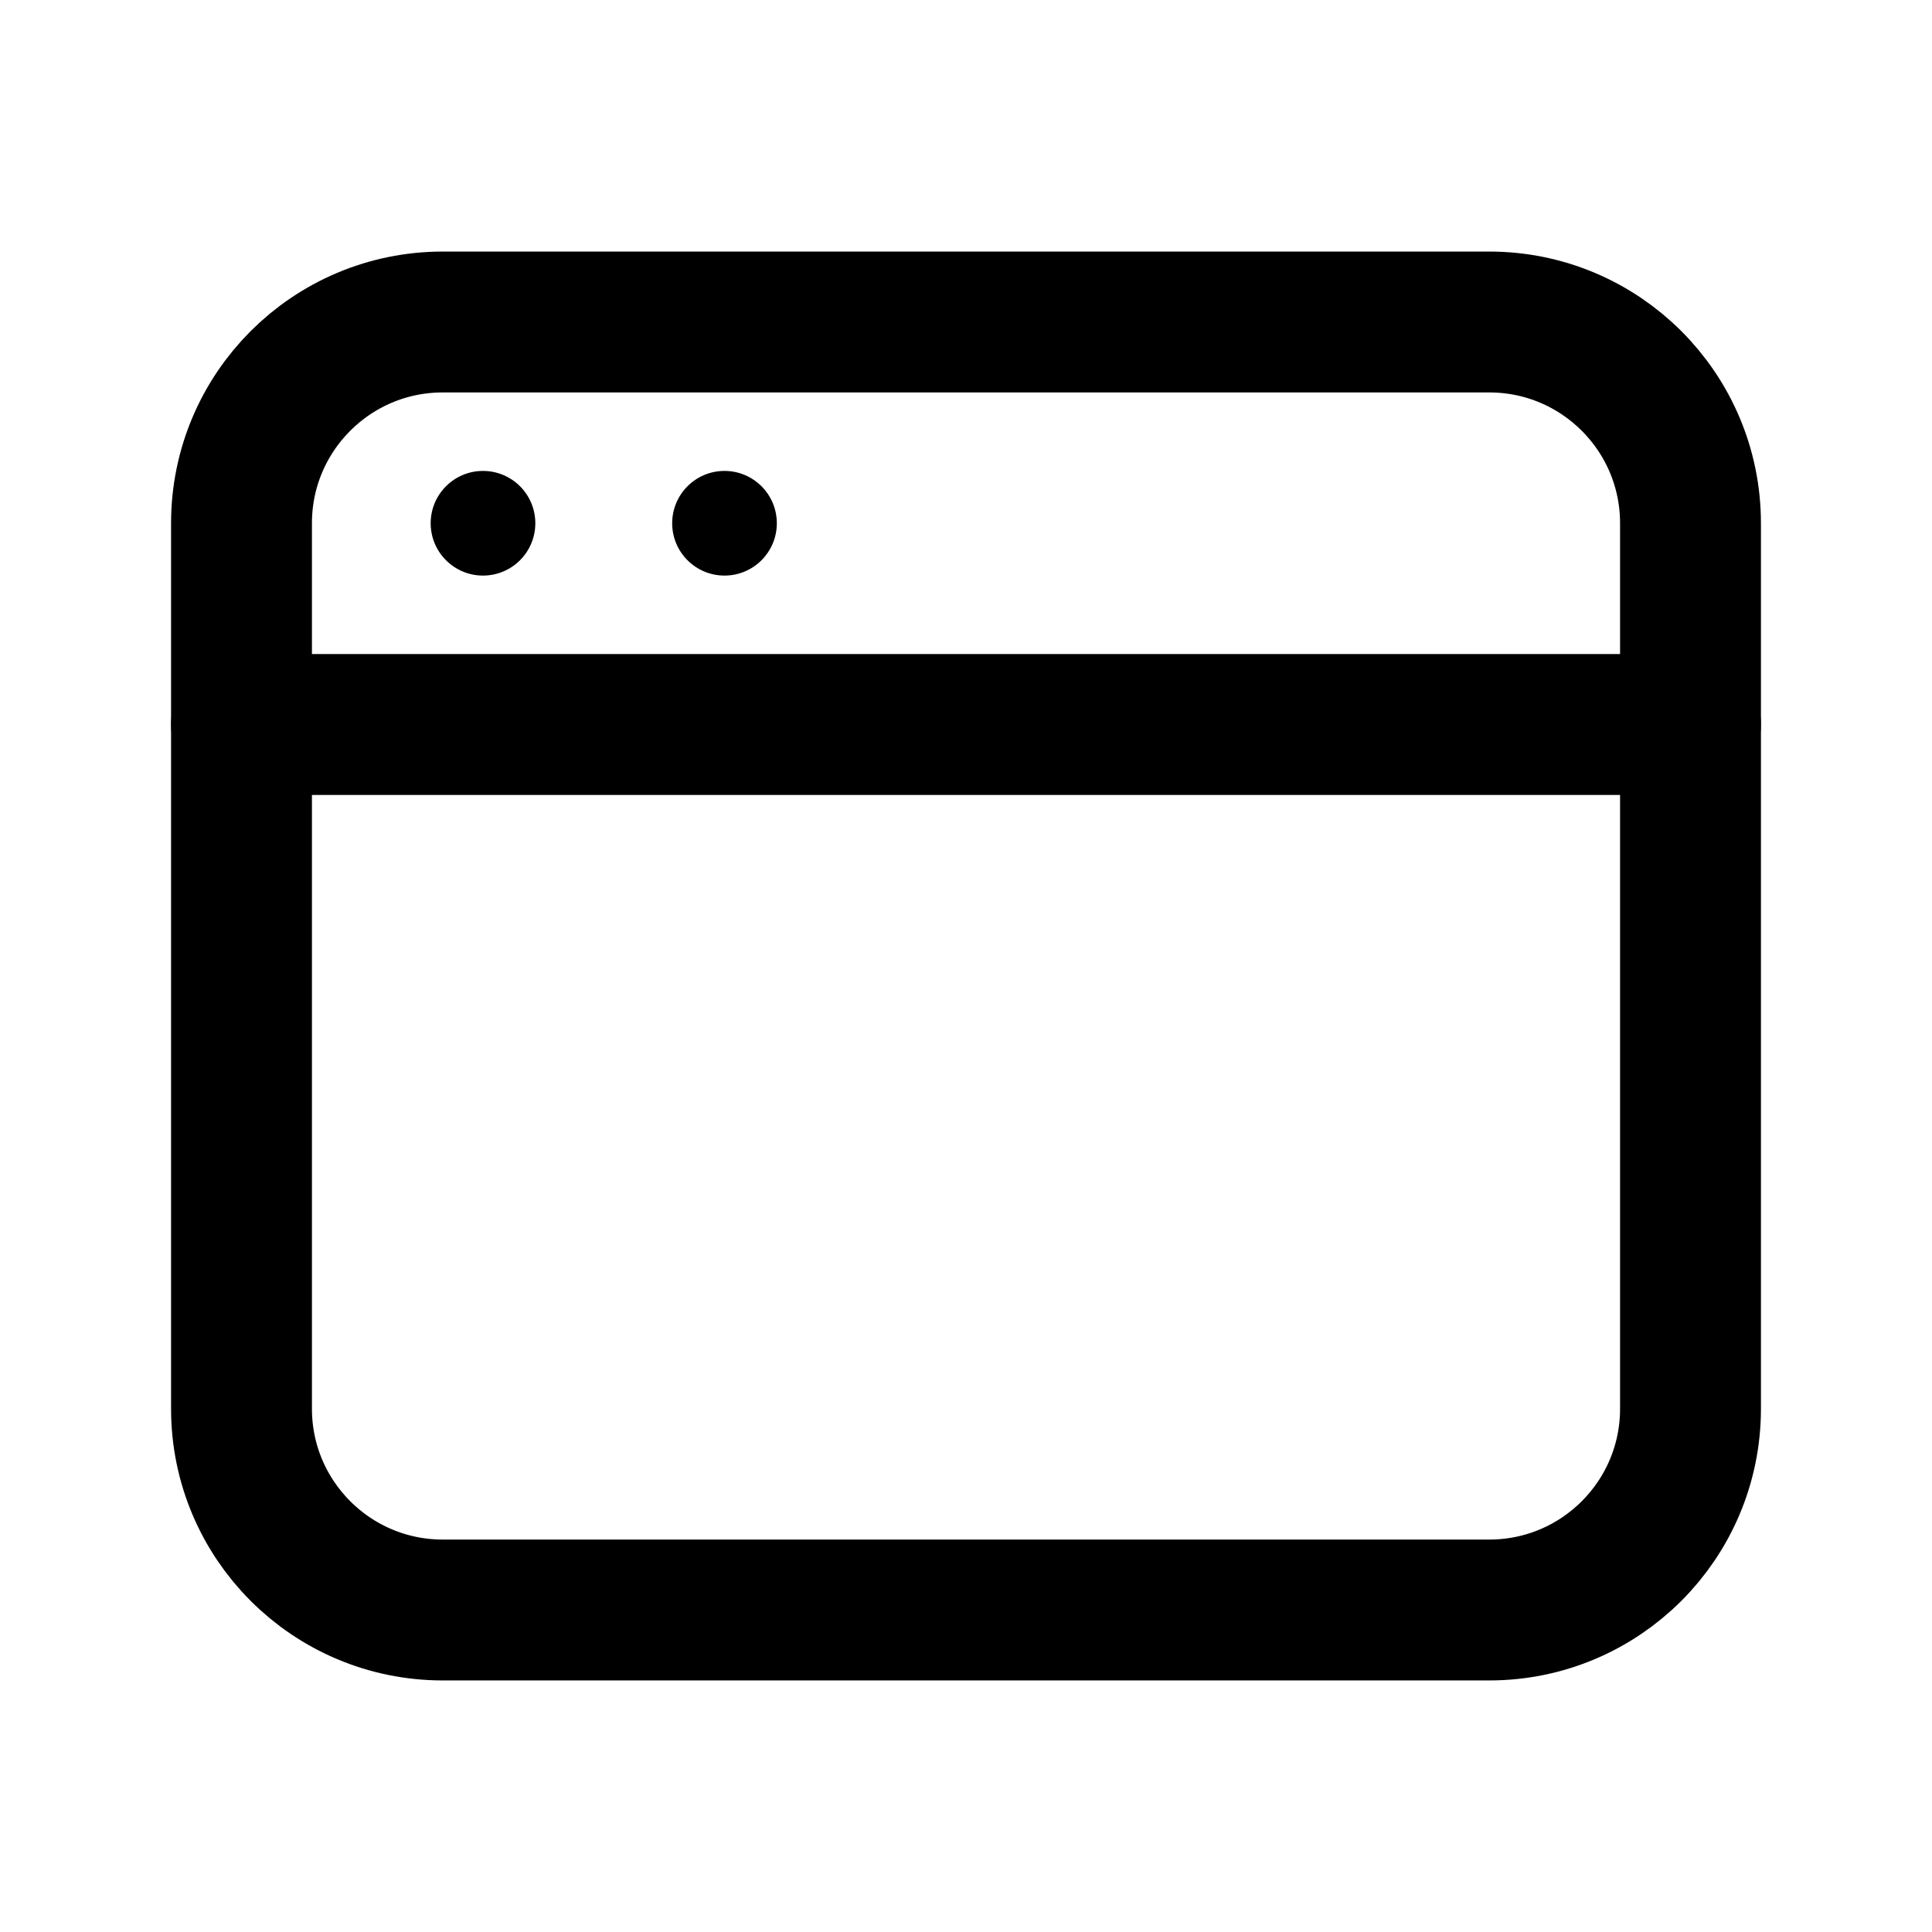
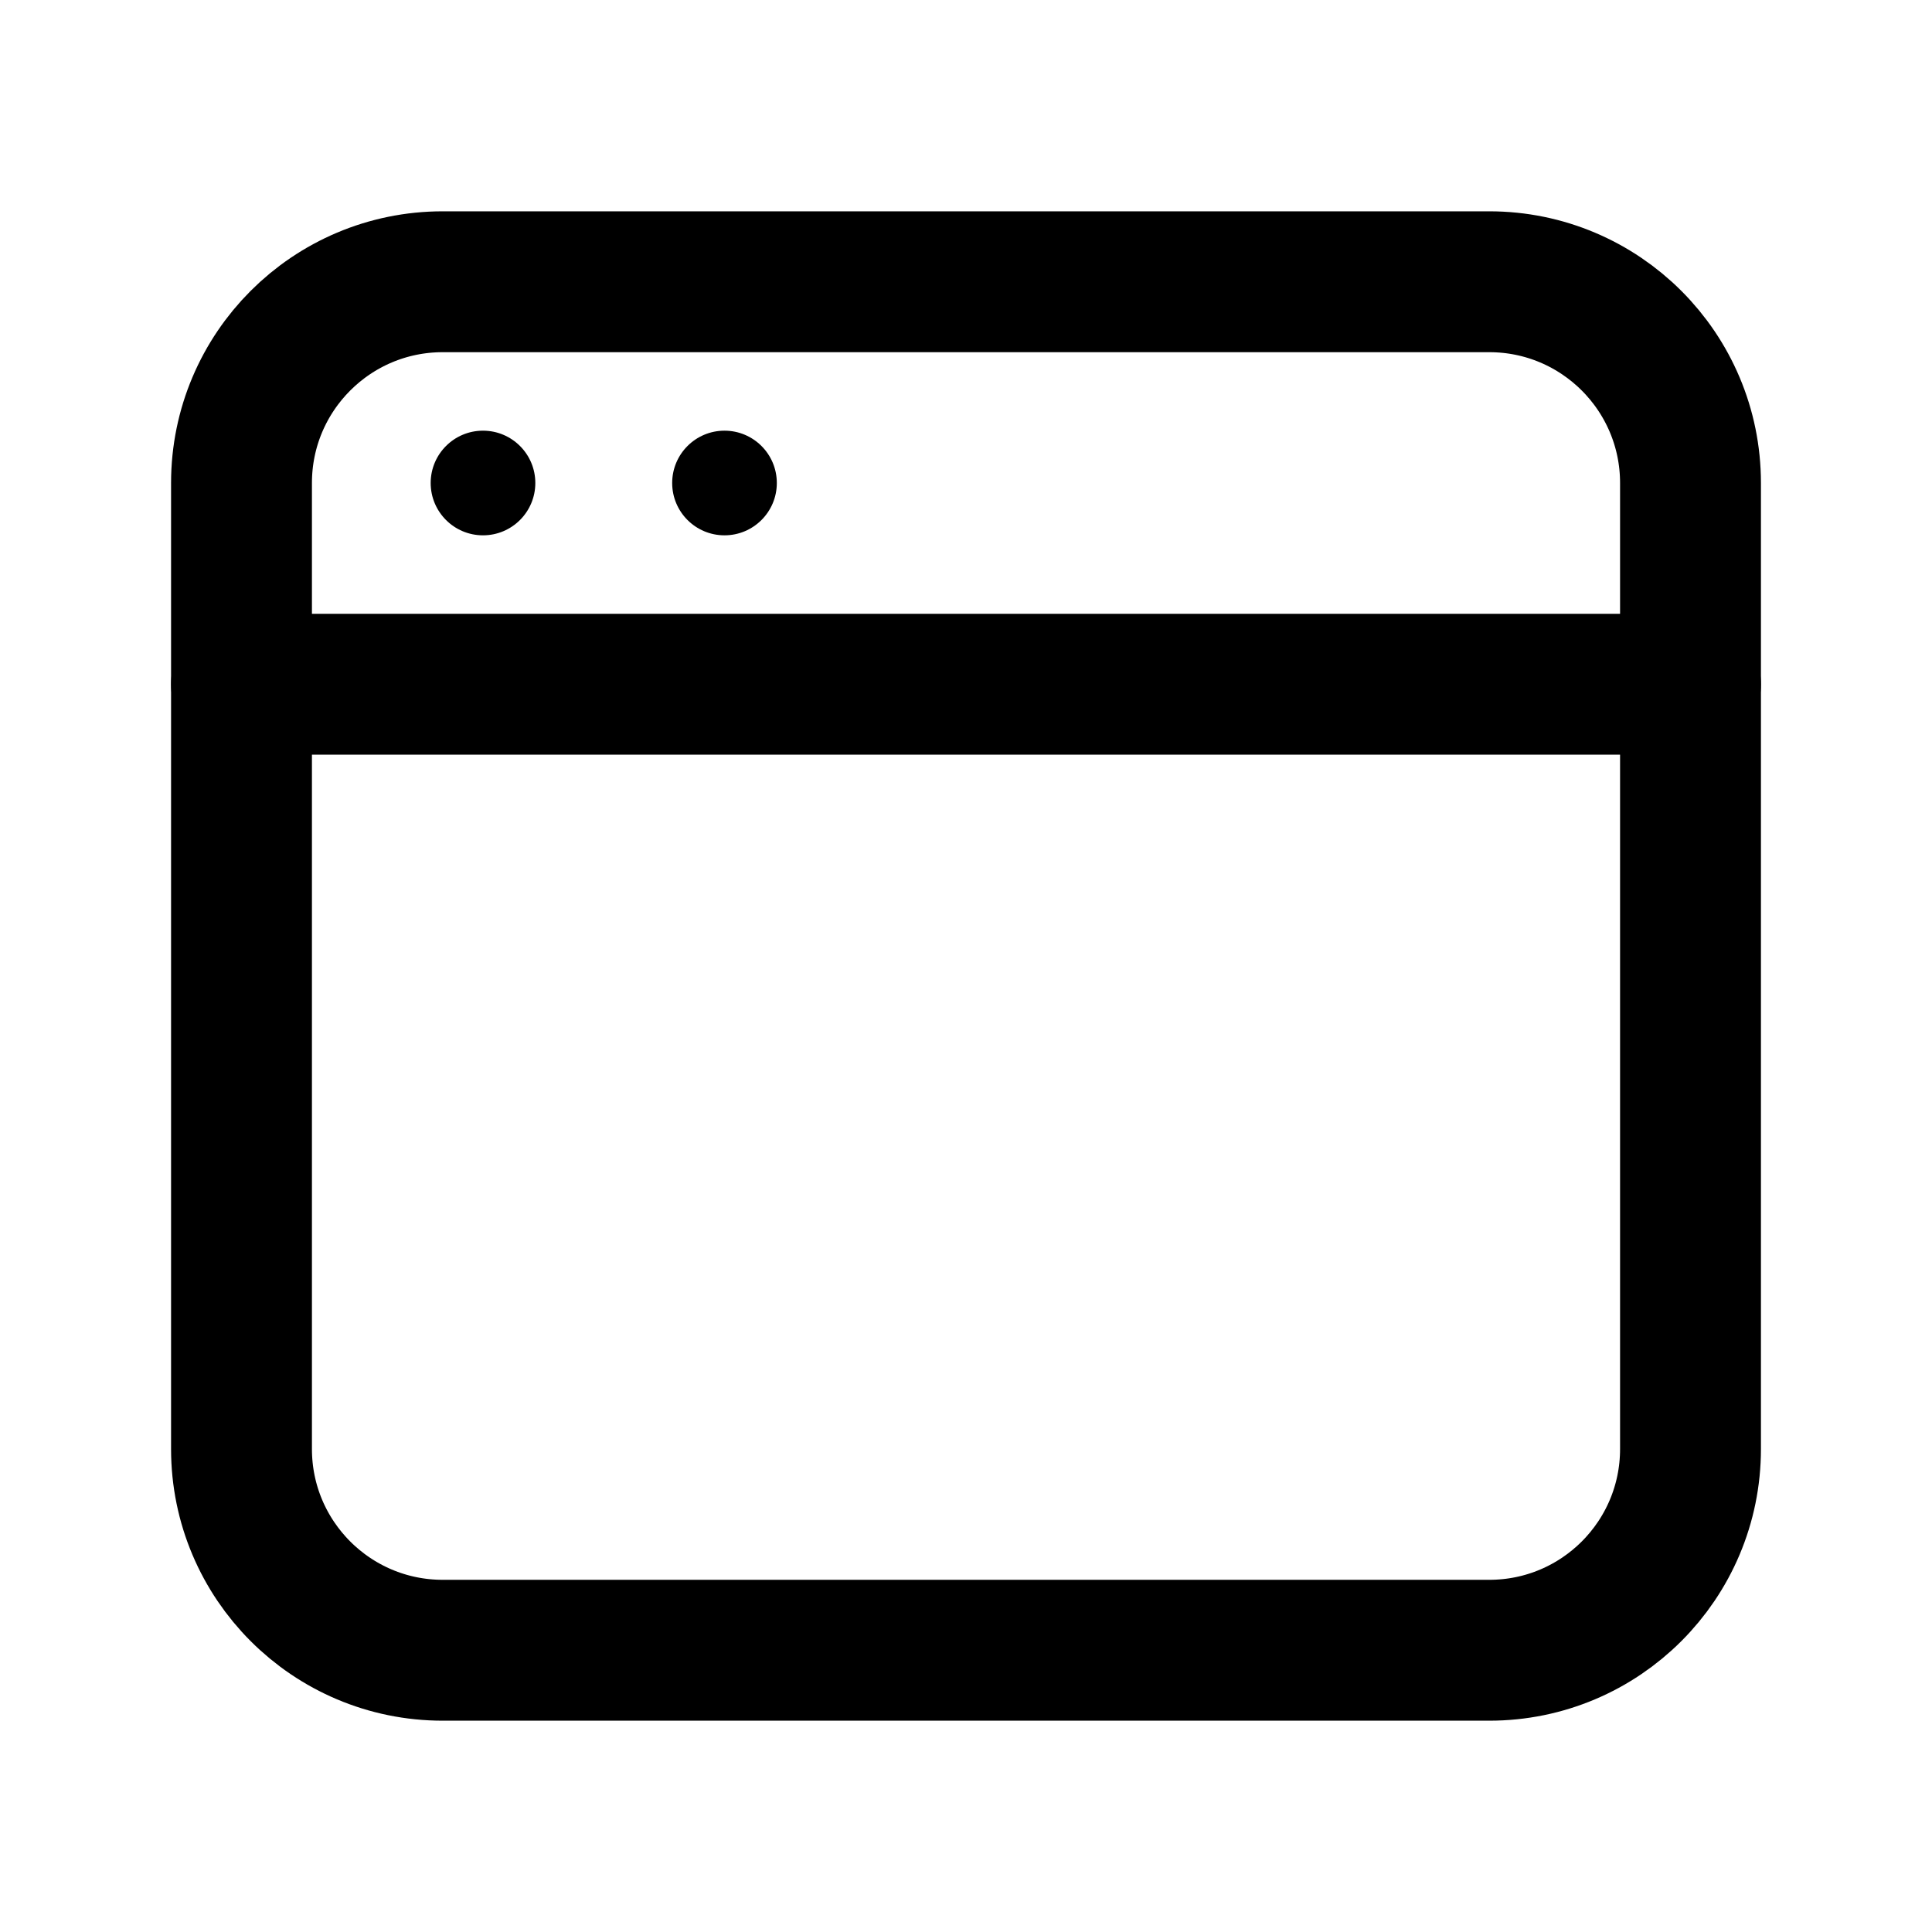
<svg xmlns="http://www.w3.org/2000/svg" width="24" height="24" viewBox="0 0 24 24" fill="none" stroke="currentColor" stroke-width="1.75" stroke-linecap="round" stroke-linejoin="round">
-   <rect x="3" y="4" width="18" height="16" rx="2.5" />
-   <path d="M3 9h18" />
-   <circle cx="6" cy="6.5" r="0.65" fill="currentColor" stroke="none" />
-   <circle cx="9" cy="6.5" r="0.65" fill="currentColor" stroke="none" />
+   <rect x="3" y="3.5" width="18" height="17" rx="2.5" />
+   <path d="M3 8.5h18" />
+   <circle cx="6" cy="6" r="0.65" fill="currentColor" stroke="none" />
+   <circle cx="9" cy="6" r="0.65" fill="currentColor" stroke="none" />
</svg>
